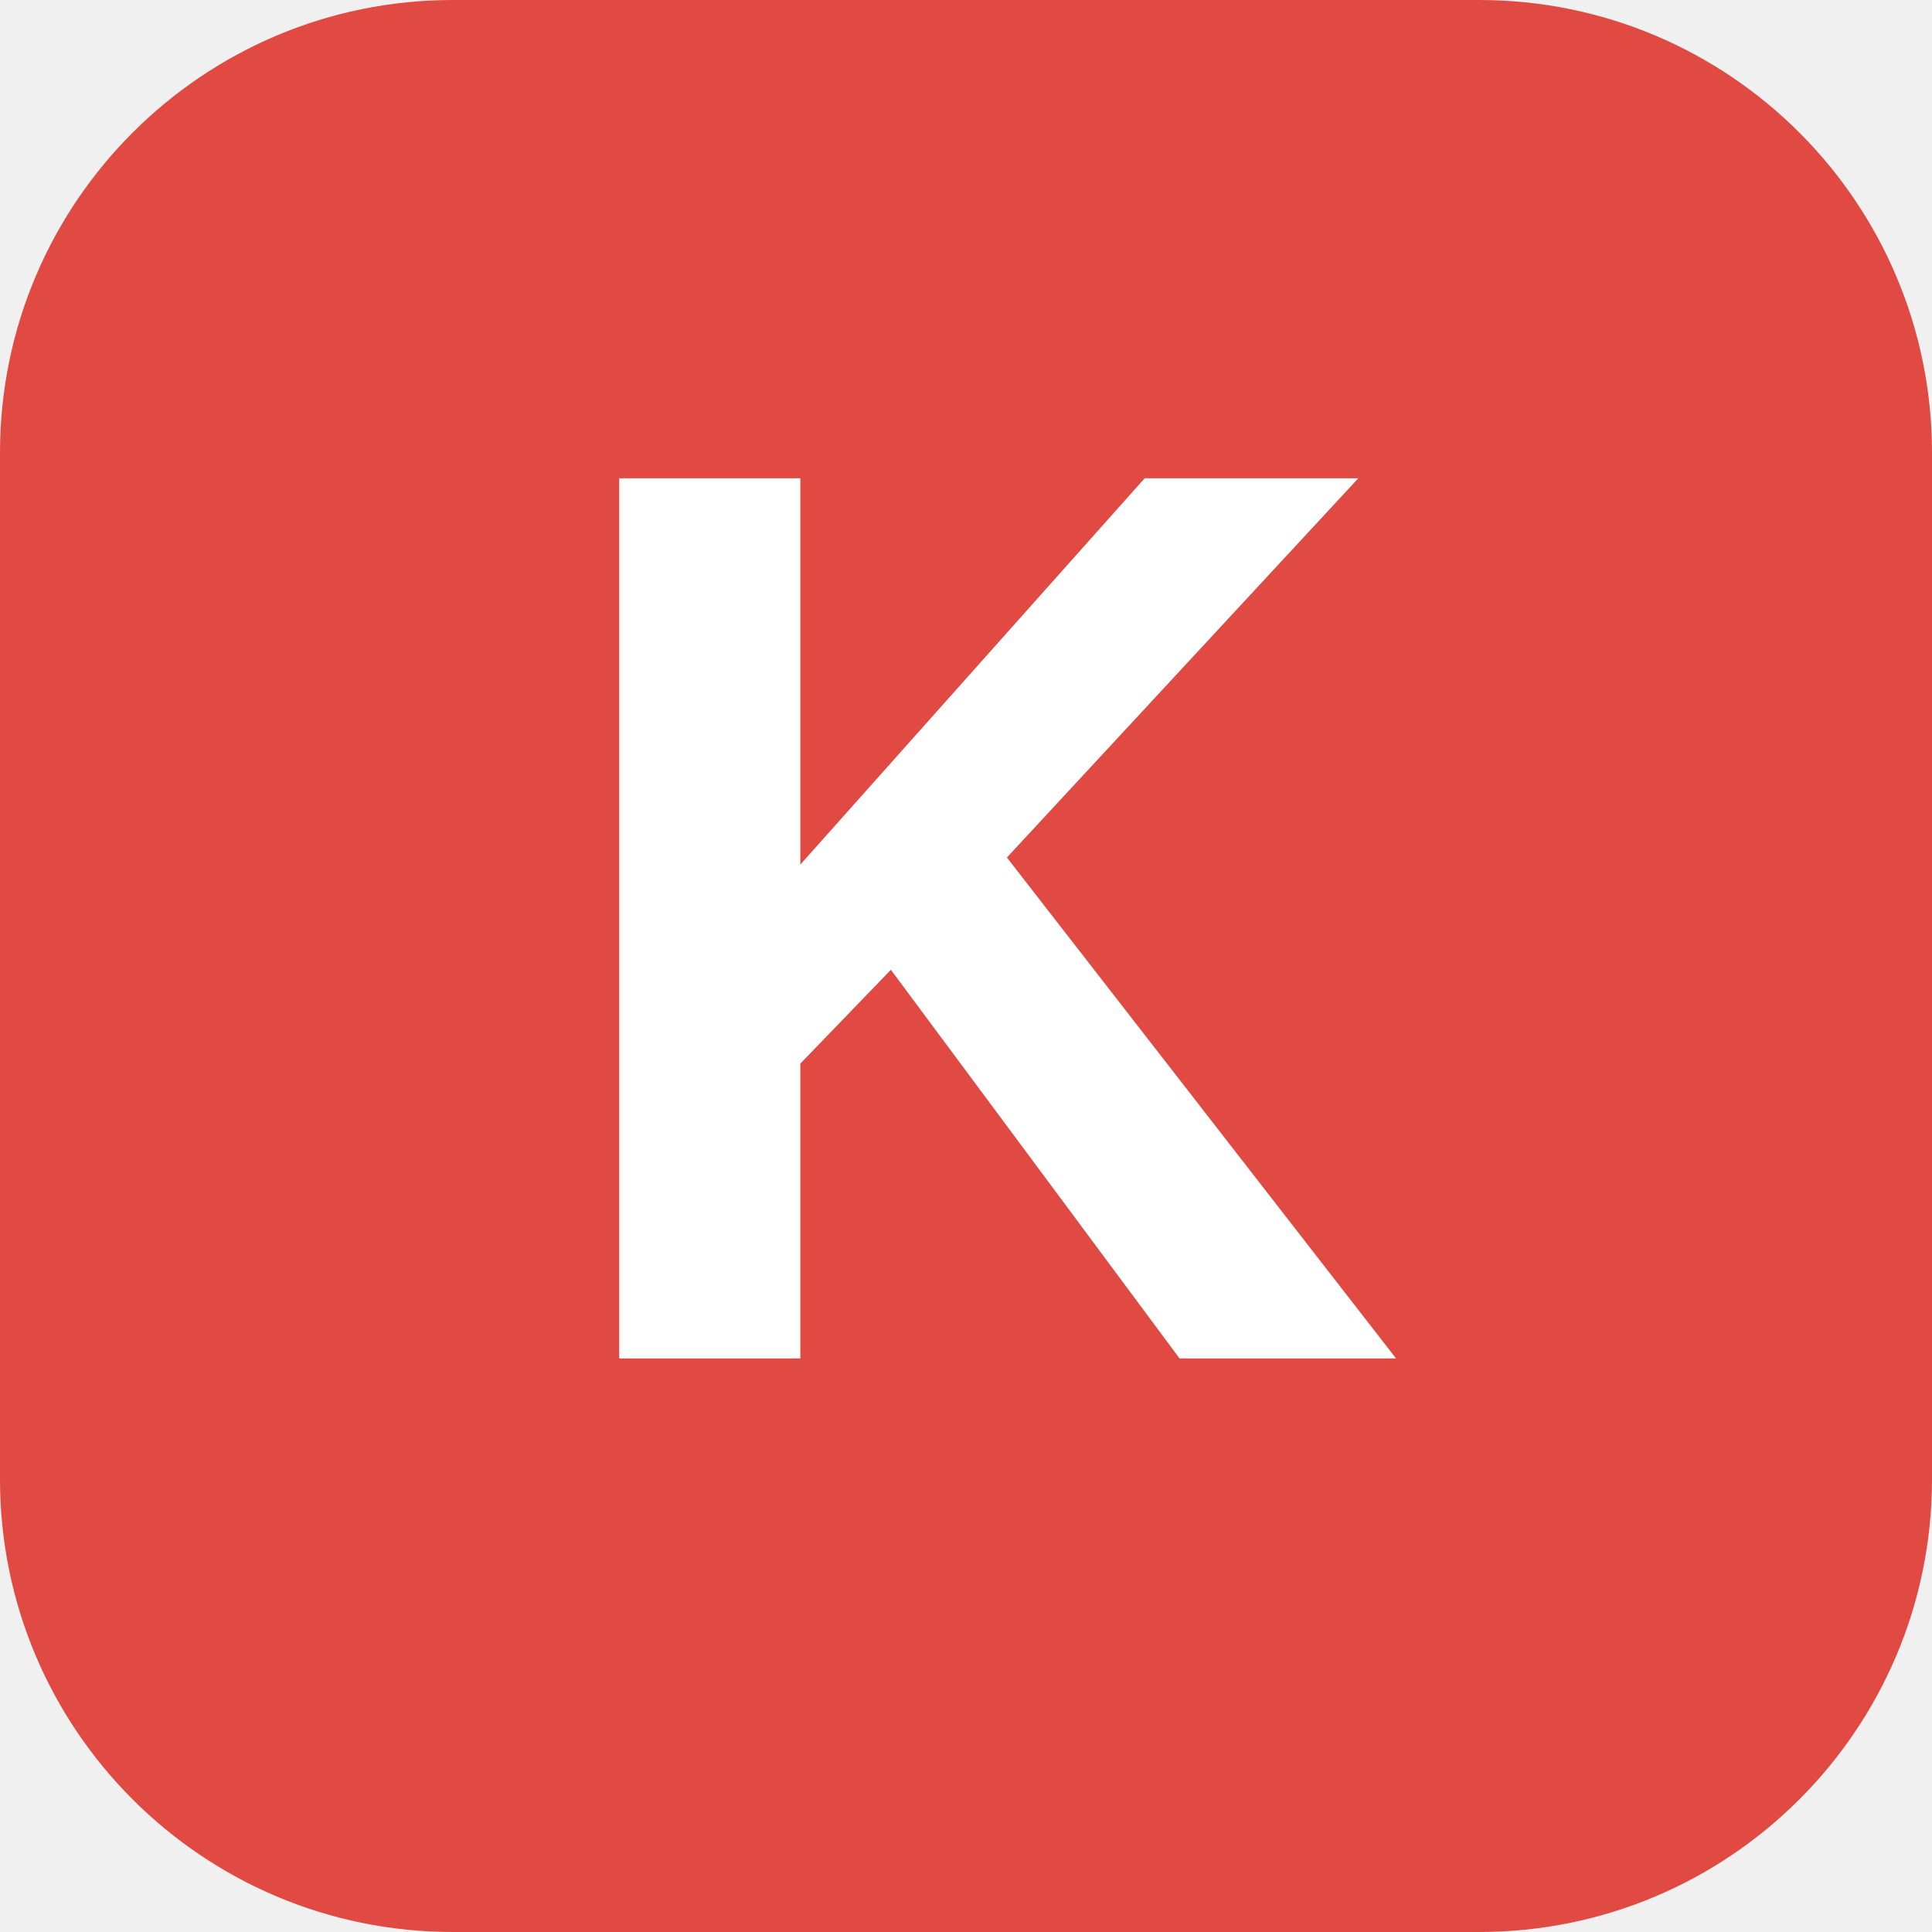
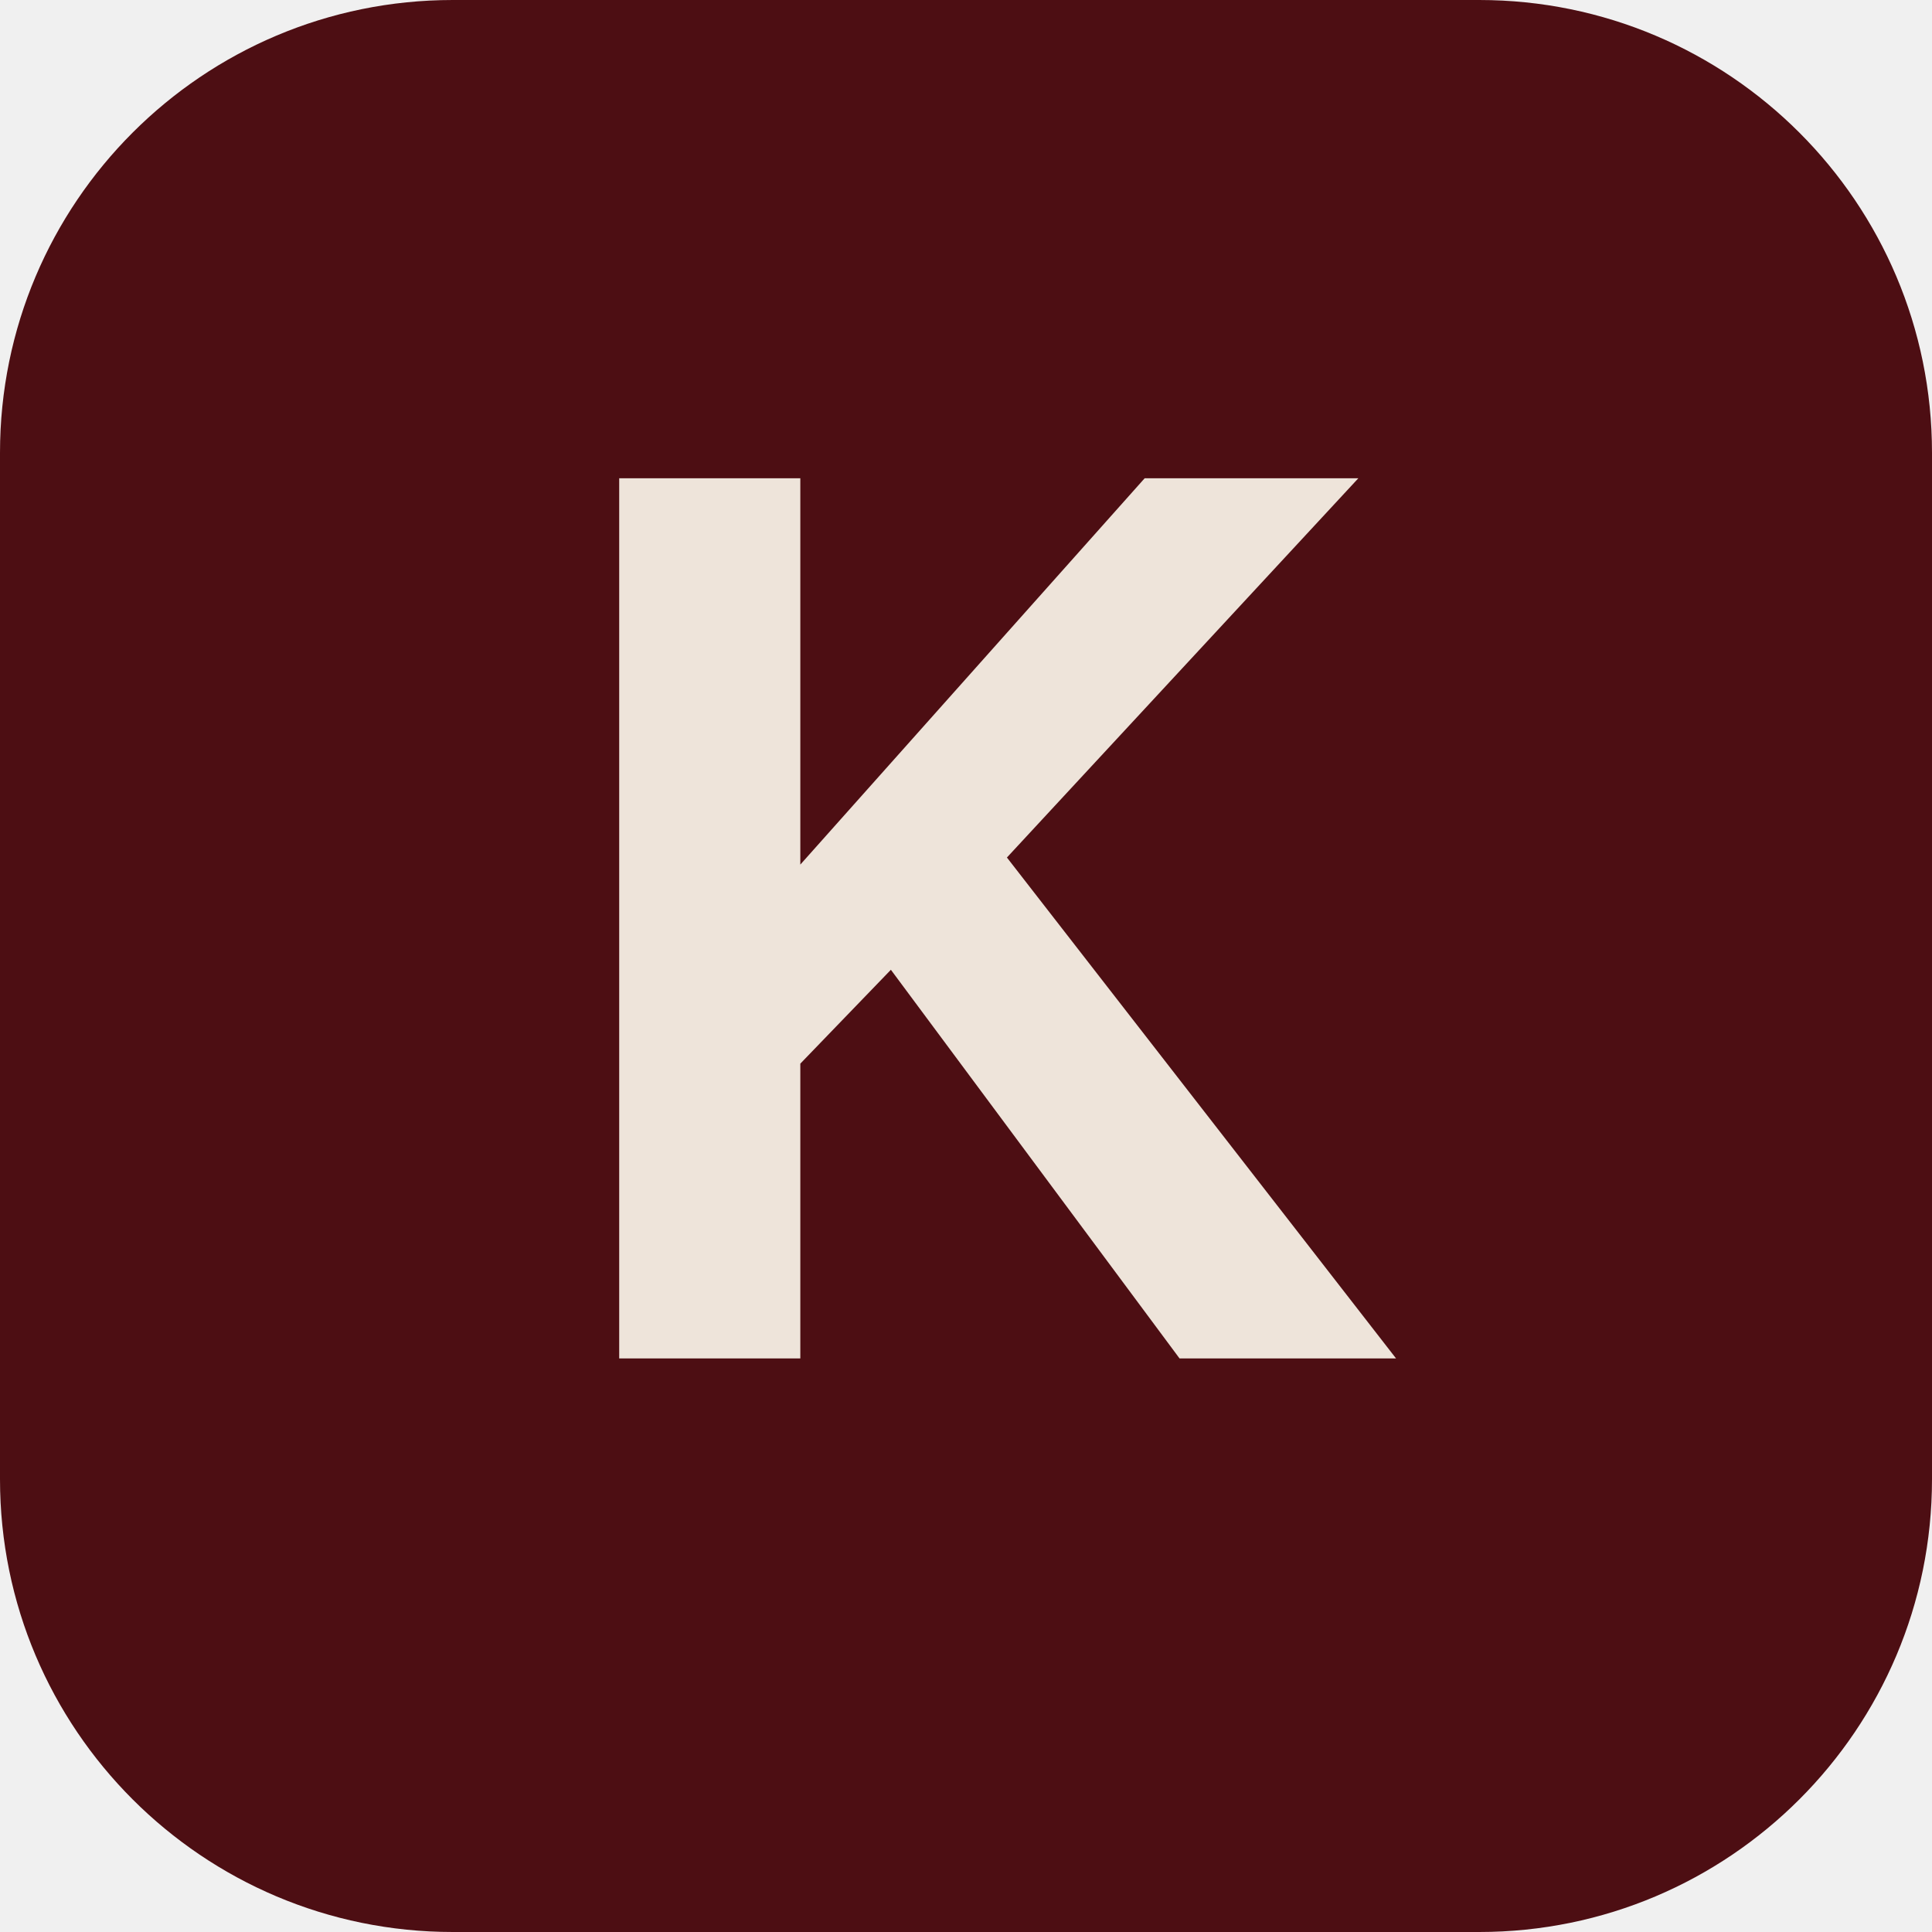
<svg xmlns="http://www.w3.org/2000/svg" viewBox="0 0 64 64">
-   <rect width="64" height="64" rx="15" fill="#E04A43" />
-   <text x="32" y="45" font-family="Helvetica Neue, Helvetica, Arial, sans-serif" font-size="40" font-weight="700" fill="#ffffff" text-anchor="middle" letter-spacing="-1">K</text>
+   <rect width="64" height="64" rx="15" fill="#4D0E13" />
+   <text x="32" y="45" font-family="Helvetica Neue, Helvetica, Arial, sans-serif" font-size="40" font-weight="700" fill="#EEE4DA" text-anchor="middle" letter-spacing="-1">K</text>
</svg>
